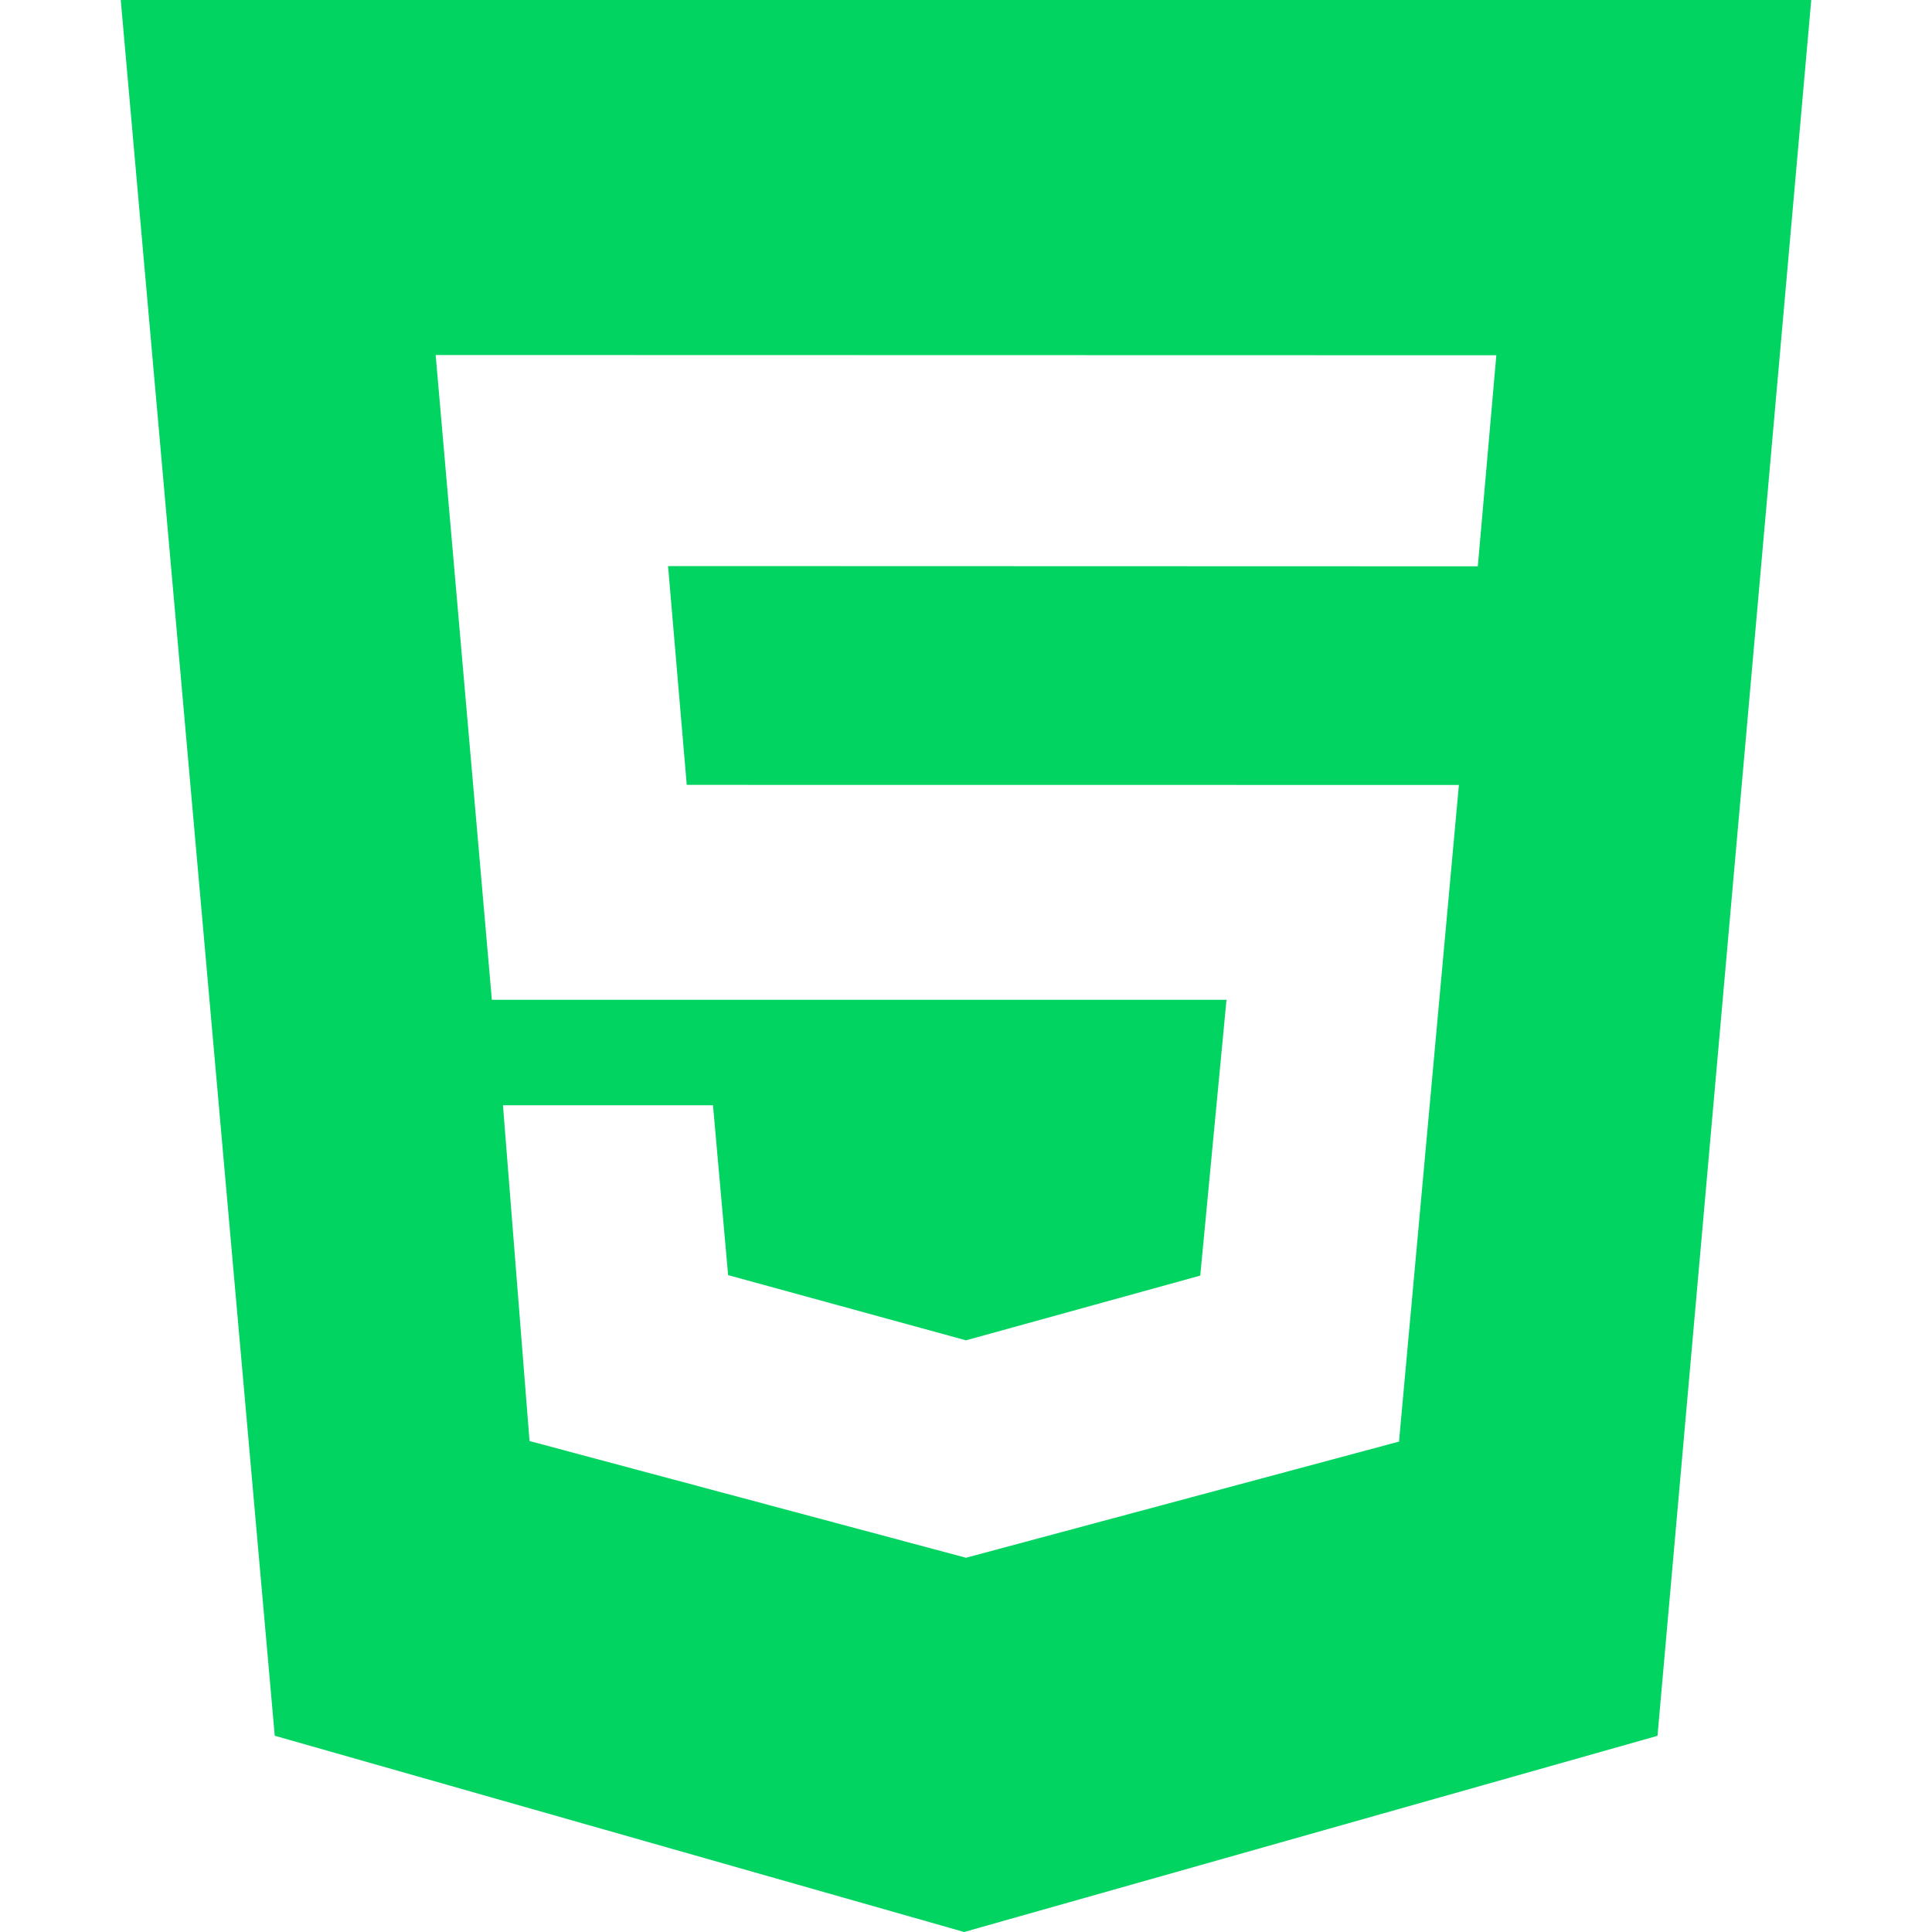
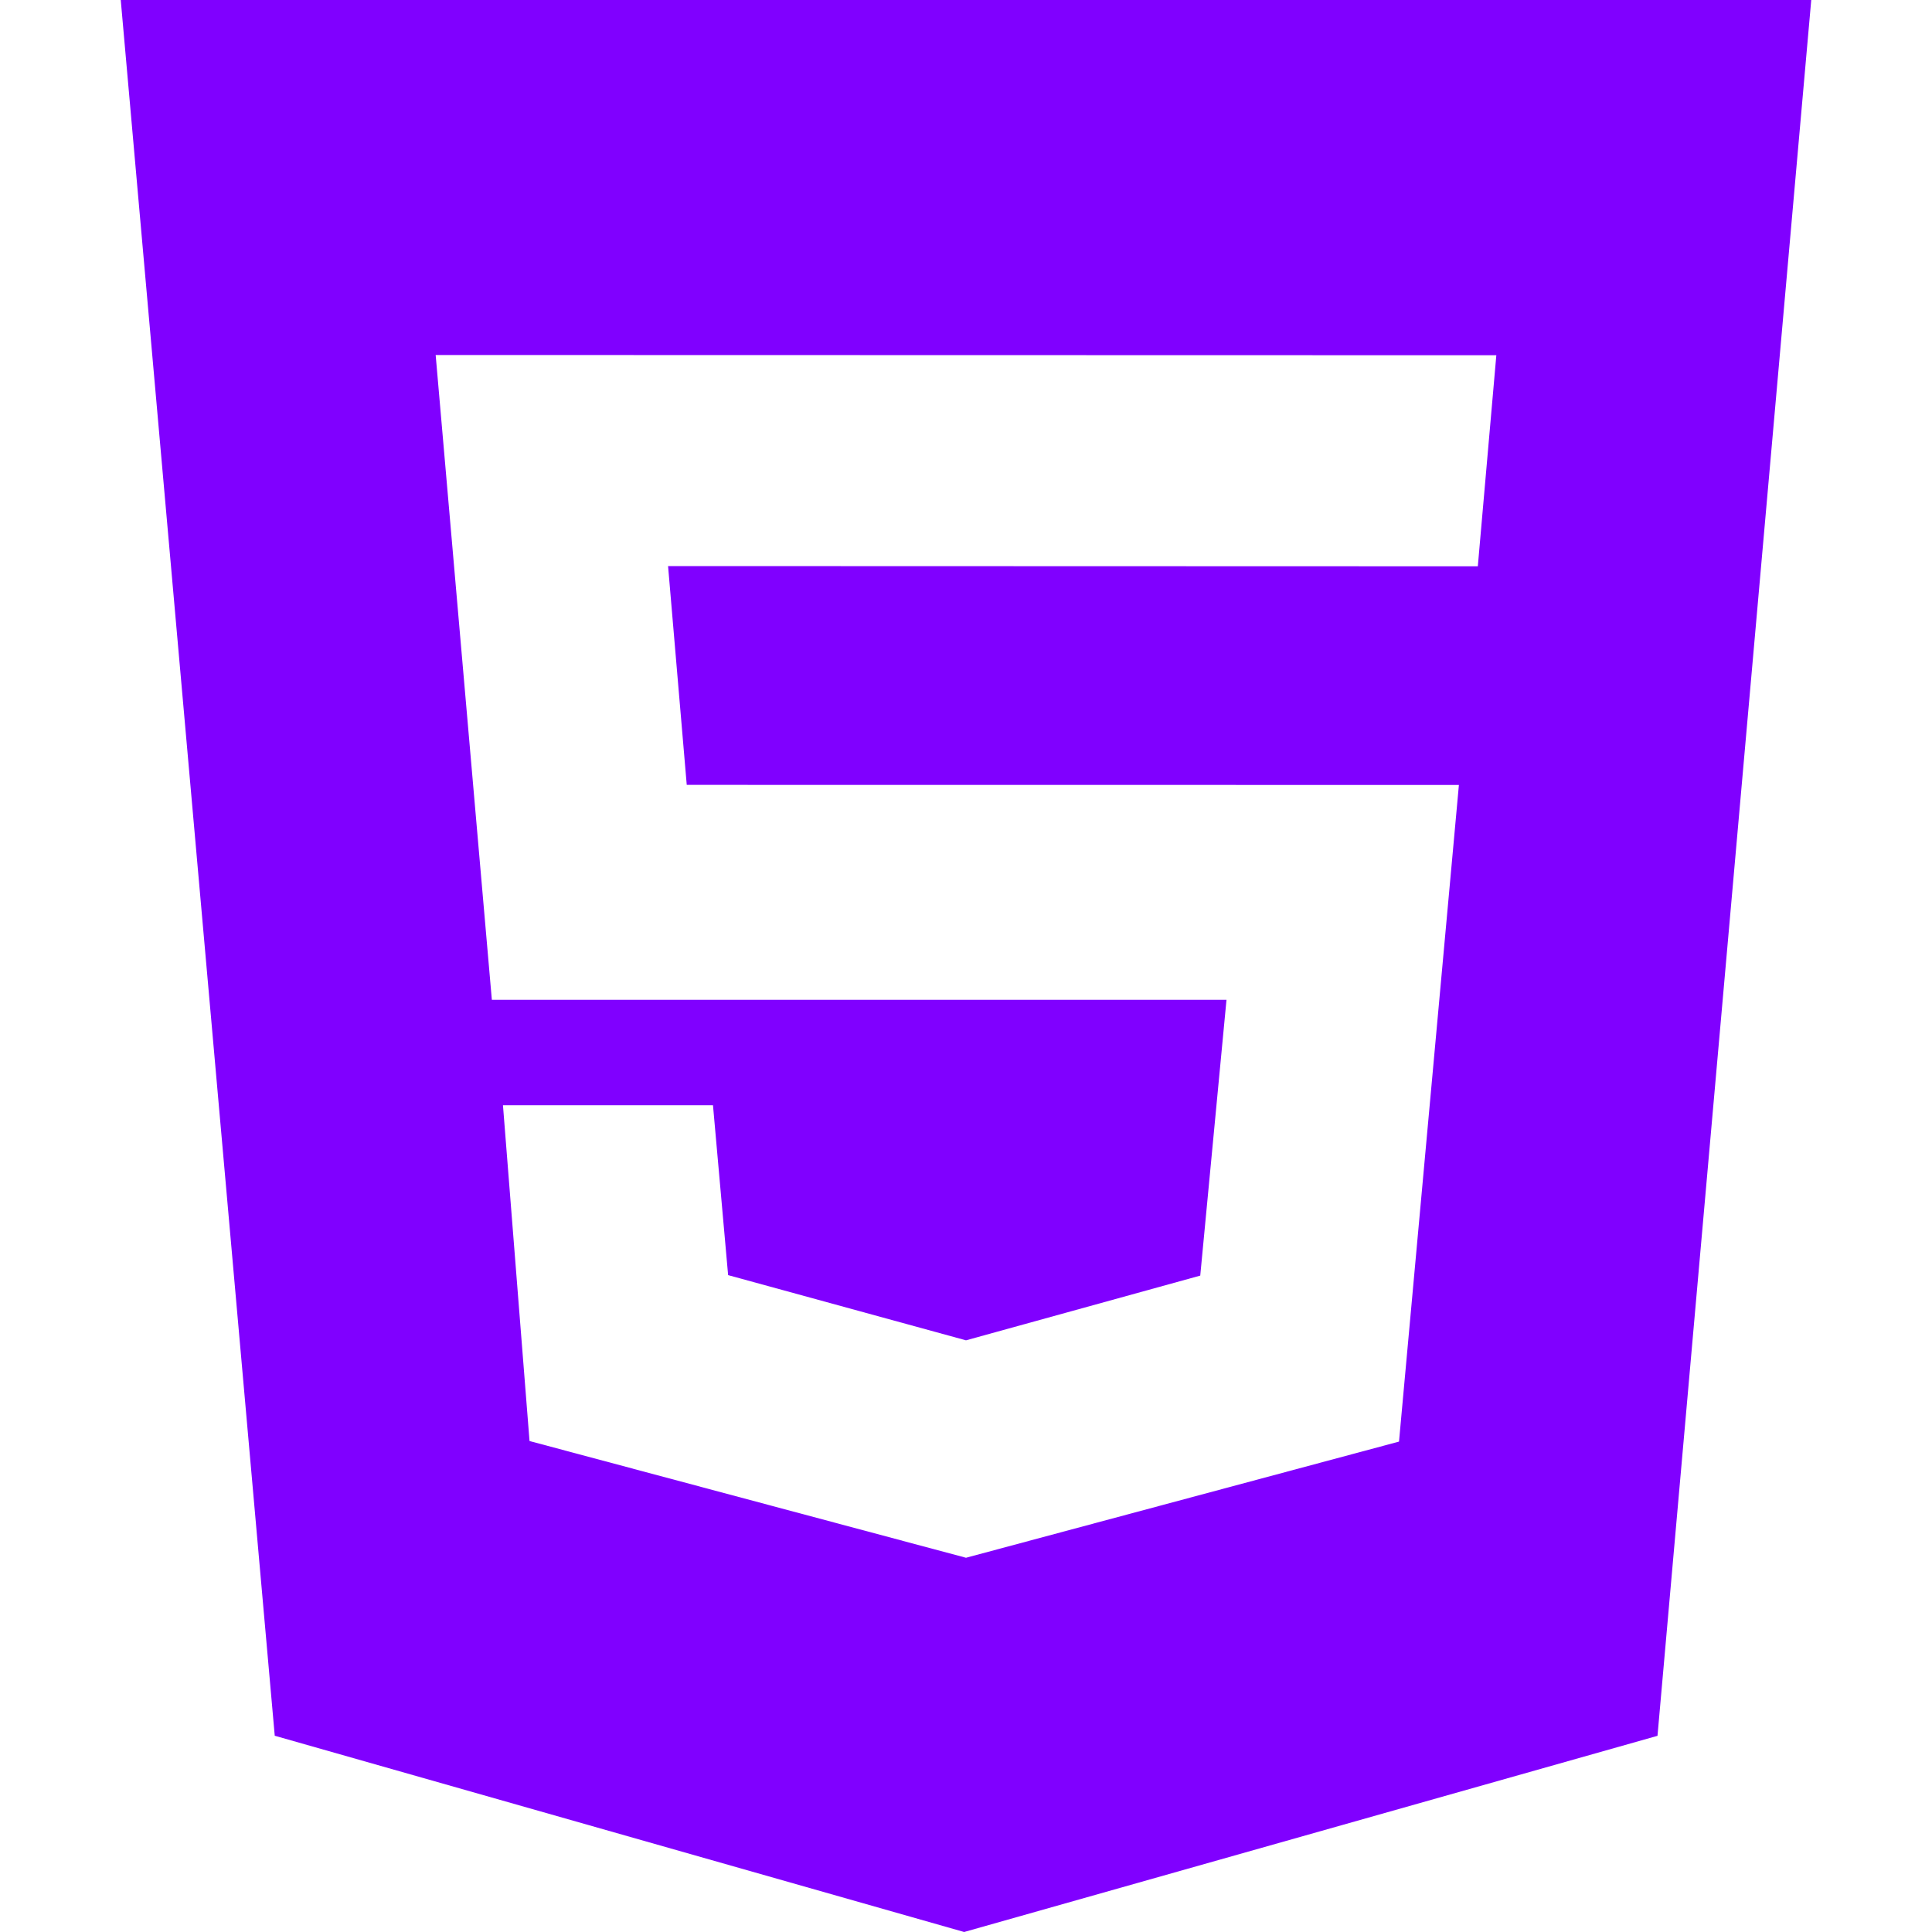
<svg xmlns="http://www.w3.org/2000/svg" version="1.1" width="32" height="32" viewBox="0 0 1024 1024">
  <g id="icomoon-ignore">
</g>
-   <path fill="#01d461" d="M64 0h896l-81.493 920.021-367.488 103.979-365.397-104.021zM363.989 416l-9.899-115.968 429.184 0.128 9.813-111.872-562.176-0.128 29.781 341.76h389.376l-13.909 146.176-124.16 34.304-126.080-34.56-8.021-90.027h-111.317l14.080 177.963 231.339 61.867 229.504-61.568 31.744-348.032z" />
+   <path fill="#8000ff" d="M64 0h896l-81.493 920.021-367.488 103.979-365.397-104.021zM363.989 416l-9.899-115.968 429.184 0.128 9.813-111.872-562.176-0.128 29.781 341.76h389.376l-13.909 146.176-124.16 34.304-126.080-34.56-8.021-90.027h-111.317l14.080 177.963 231.339 61.867 229.504-61.568 31.744-348.032z" />
</svg>
